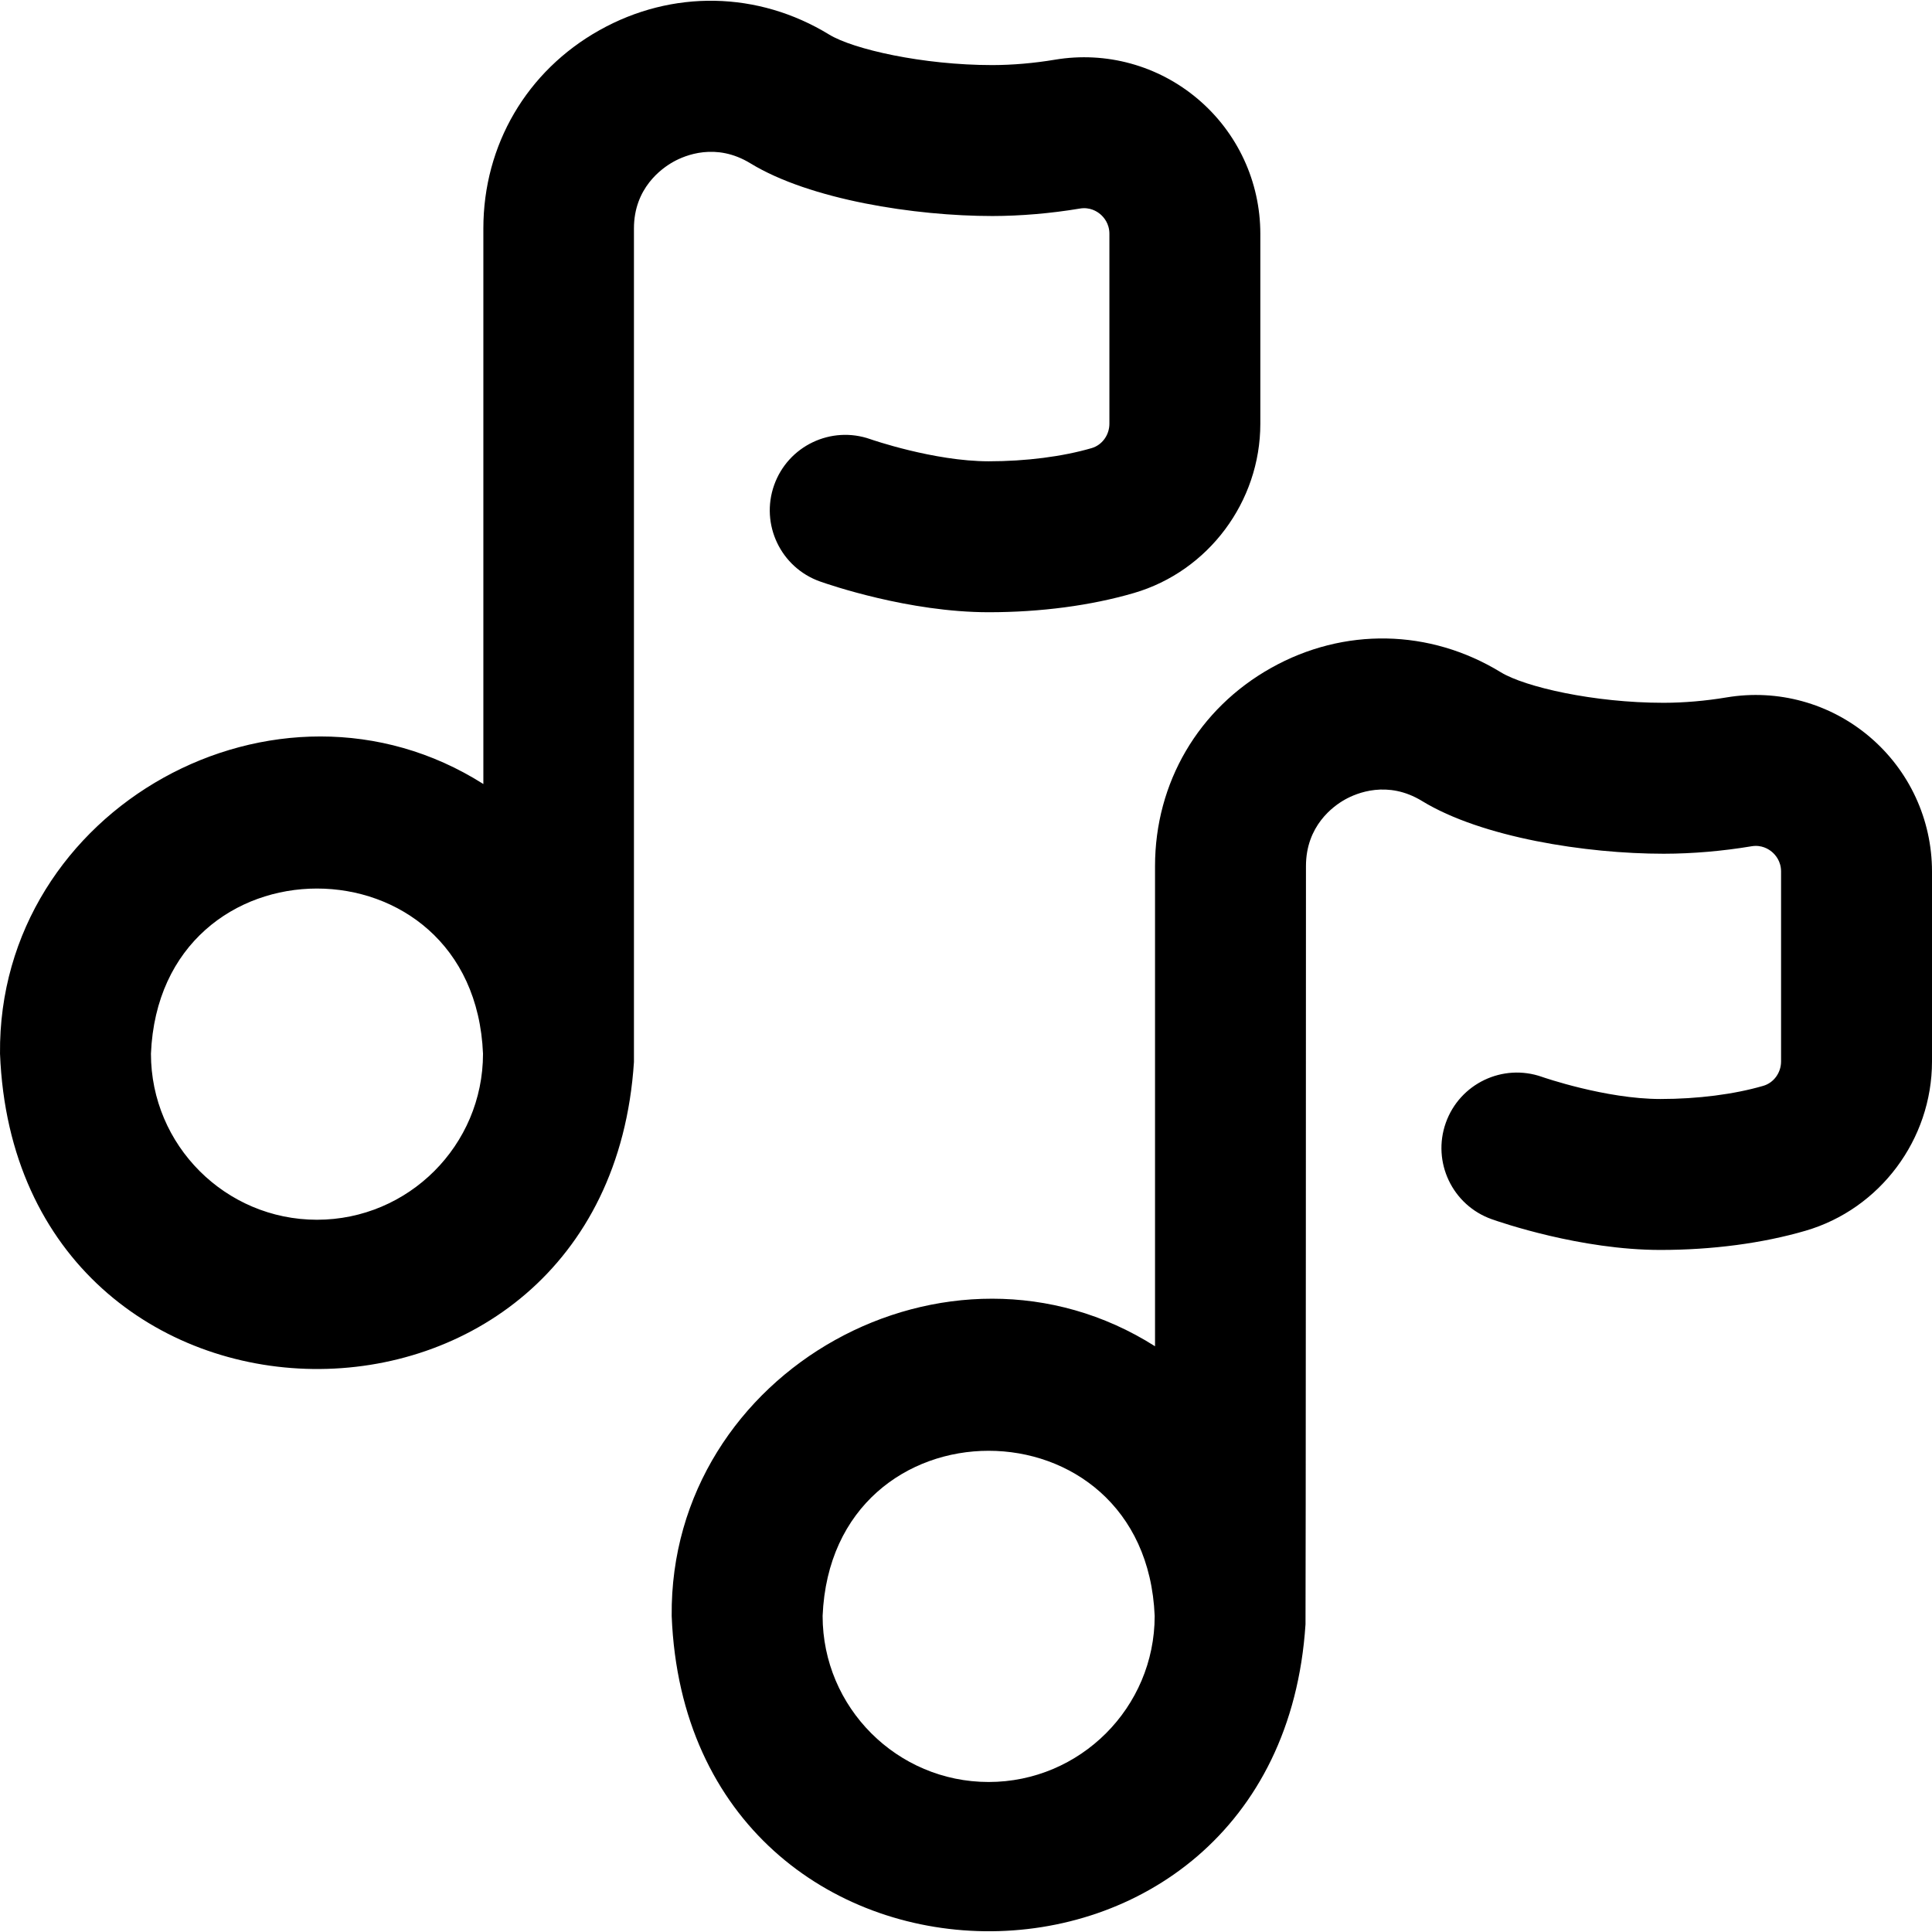
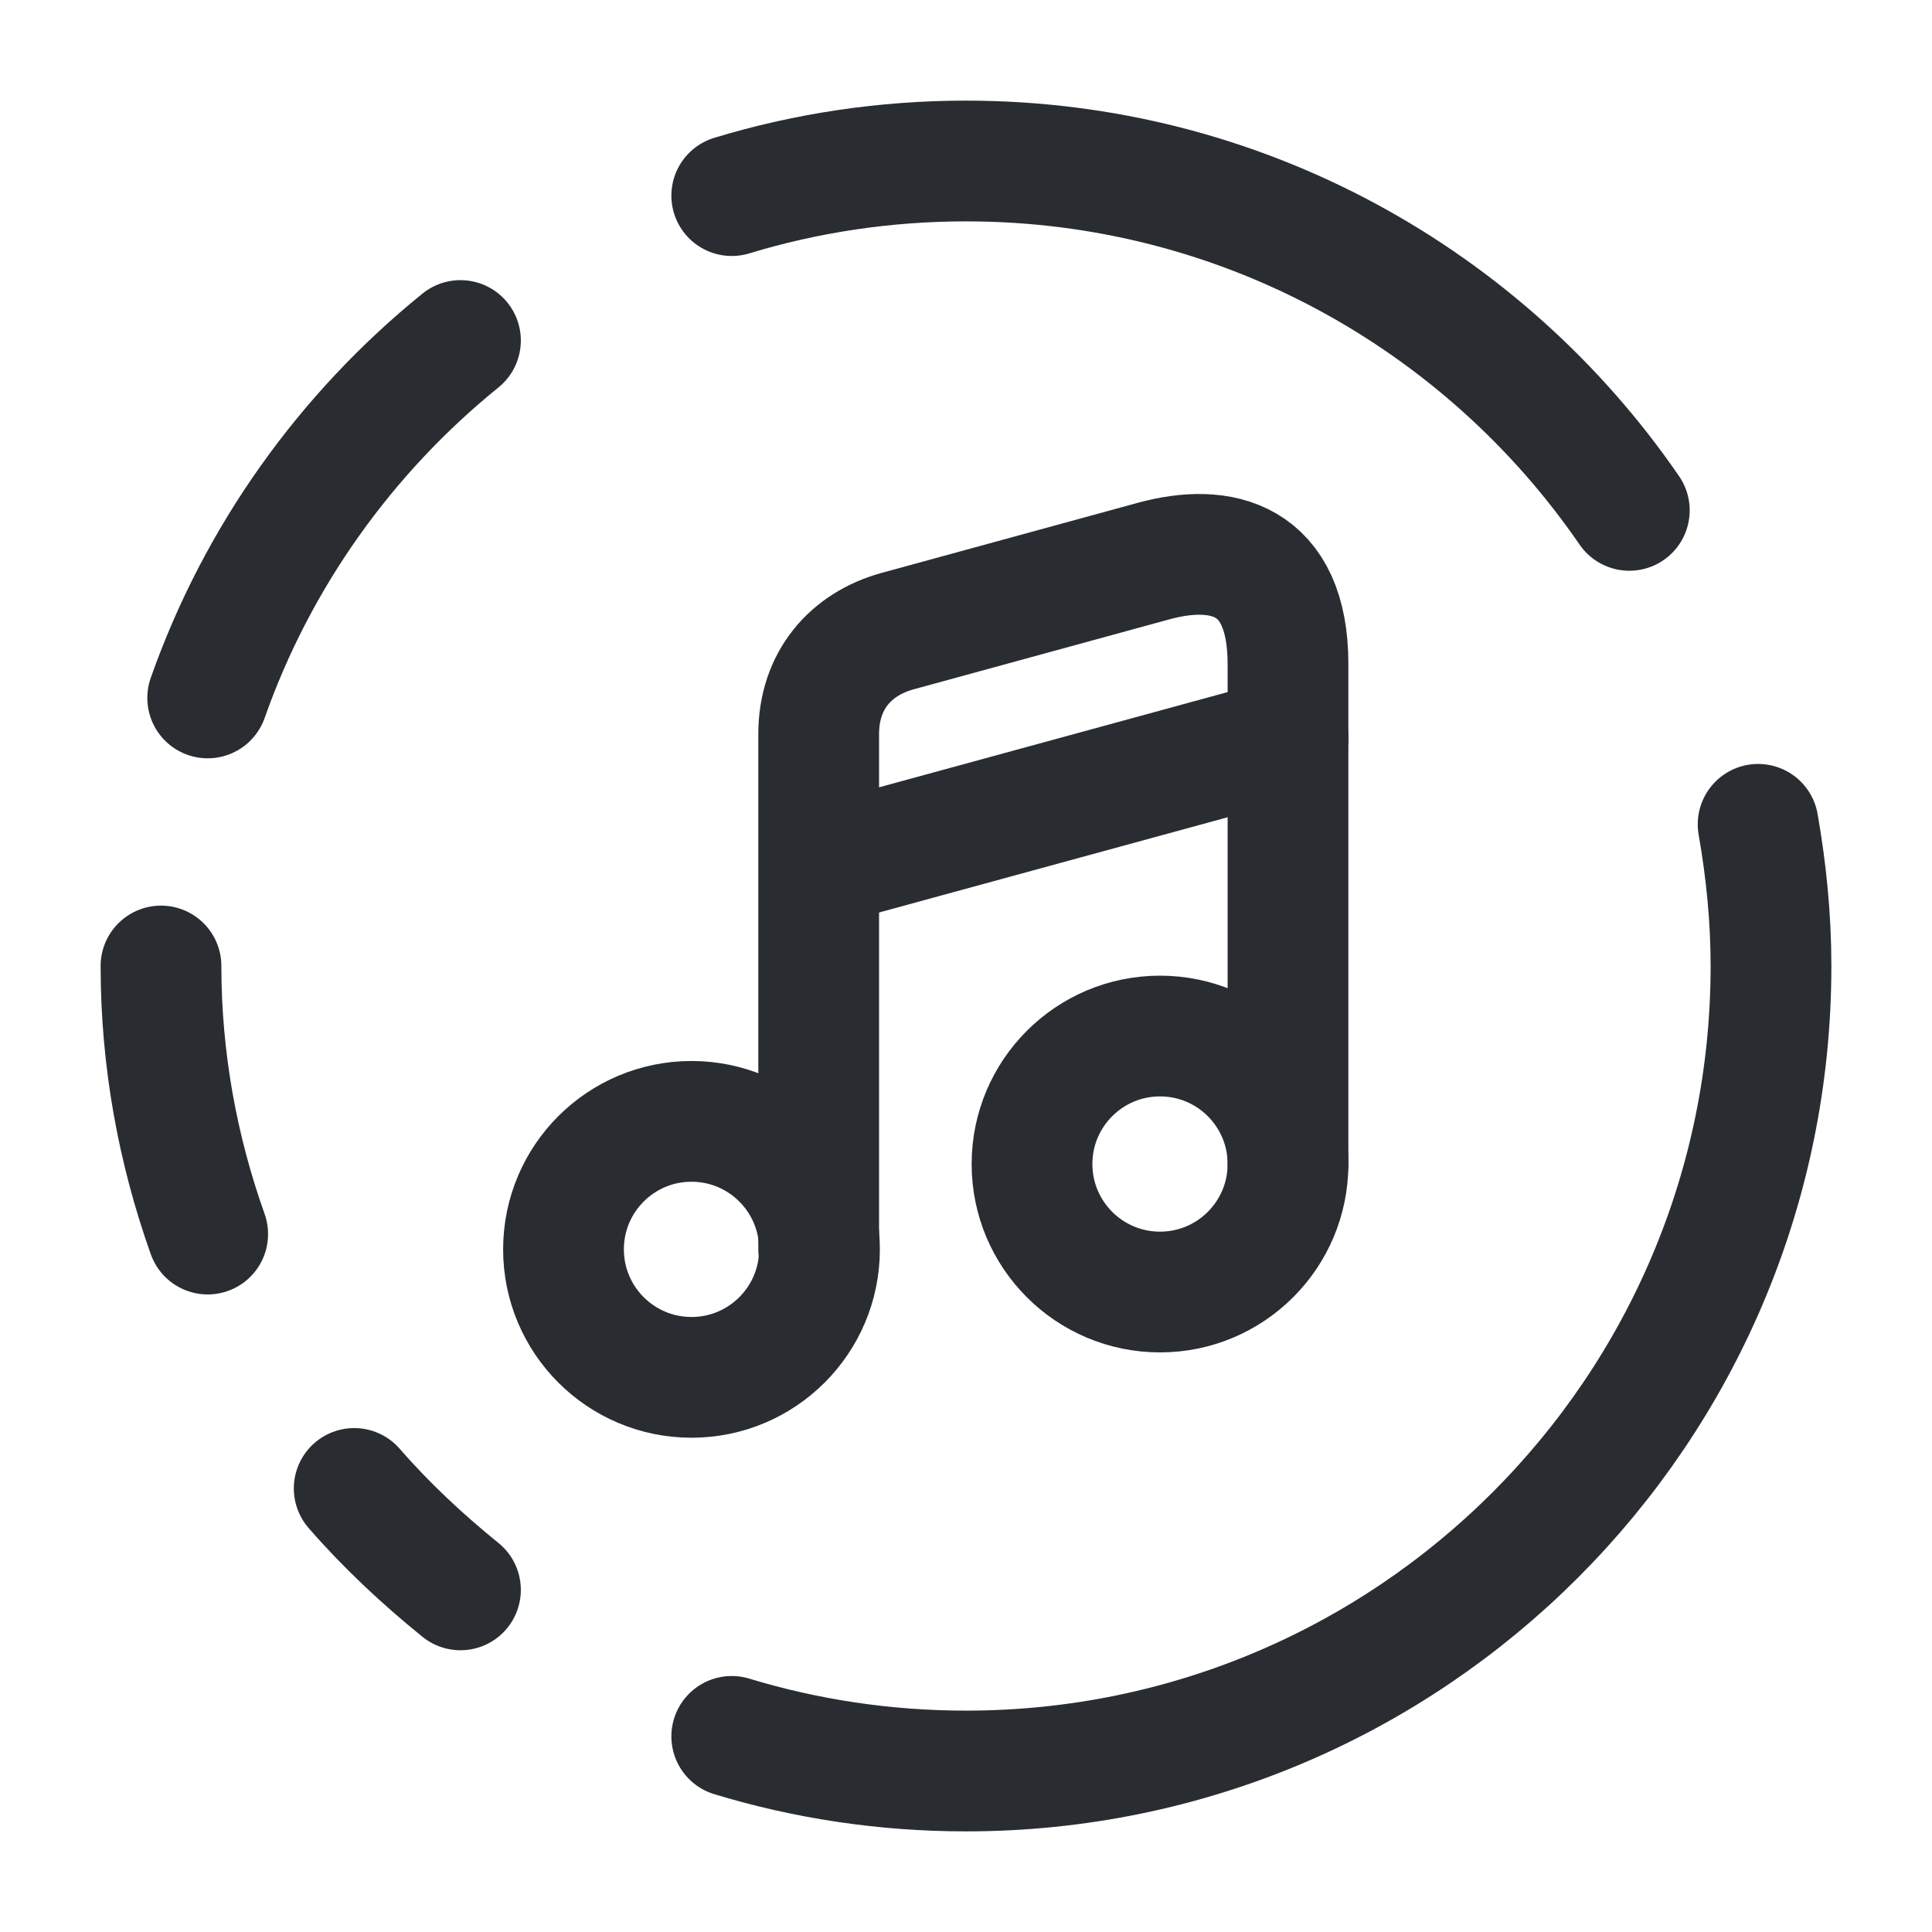
- <svg xmlns="http://www.w3.org/2000/svg" id="Layer_1" enable-background="new 0 0 512.003 512.003" height="512" viewBox="0 0 512.003 512.003" width="512">
-   <path d="m317.438 26.236c-10.501-8.89-24.299-12.688-37.854-10.418-5.553.929-11.269 1.424-16.58 1.431-18.444 0-36.896-4.193-43.272-8.092-18.847-11.524-41.599-11.954-60.866-1.153-19.267 10.802-30.77 30.438-30.77 52.526v147.246c-54.614-34.65-128.731 6.374-128.092 71.473 4.338 110.113 160.859 111.951 167.999 2.202v-220.922c0-10.689 7.316-15.894 10.423-17.636 3.107-1.741 11.315-5.19 20.436.387 15.789 9.656 43.633 13.968 64.142 13.968 7.469-.01 15.502-.694 23.182-1.979 2.653-.441 4.523.748 5.408 1.497.9.762 2.41 2.451 2.41 5.198v50.332c0 2.996-1.936 5.652-4.708 6.461-7.716 2.251-17.403 3.491-27.28 3.491h-.01c-14.487-.001-31.177-5.8-31.343-5.859-10.4-3.671-21.813 1.769-25.507 12.167-3.695 10.409 1.746 21.844 12.155 25.54 2.35.834 23.566 8.151 44.69 8.153h.014c13.759 0 27.067-1.761 38.484-5.092 19.727-5.755 33.504-24.203 33.504-44.86v-50.334c0-13.792-6.038-26.814-16.565-35.727zm-233.435 297.012c-24.262 0-44-19.738-44-44 2.417-58.372 85.592-58.355 88 0 0 24.262-19.738 44-44 44zm411.435-128.012c-10.501-8.89-24.297-12.686-37.854-10.418-5.553.929-11.295 1.424-16.606 1.431h-.16c-18.444 0-36.71-4.193-43.086-8.092-18.847-11.524-41.598-11.954-60.866-1.153-19.267 10.802-30.77 30.438-30.77 52.526v127.246c-54.613-34.649-128.73 6.375-128.091 71.474 4.337 110.1 160.842 111.967 167.971 2.202.079-.724.12-200.922.12-200.922 0-10.689 7.225-15.894 10.331-17.636 3.107-1.741 11.315-5.19 20.436.387 15.789 9.656 43.467 13.968 63.976 13.968h.192c7.469-.01 15.476-.694 23.155-1.979 2.652-.44 4.524.748 5.408 1.497.9.762 2.41 2.451 2.41 5.198v50.332c0 2.996-1.936 5.652-4.708 6.461-7.716 2.251-17.403 3.491-27.28 3.491h-.01c-14.487-.001-31.177-5.8-31.343-5.859-10.399-3.673-21.813 1.768-25.507 12.167-3.695 10.409 1.746 21.844 12.155 25.54 2.35.834 23.566 8.151 44.69 8.153h.014c13.759 0 27.067-1.761 38.484-5.092 19.727-5.755 33.504-24.203 33.504-44.86v-50.332c0-13.795-6.038-26.817-16.565-35.73zm-233.435 277.012c-24.262 0-44-19.738-44-44 2.417-58.372 85.592-58.355 88 0 0 24.262-19.738 44-44 44z" />
+ <svg xmlns="http://www.w3.org/2000/svg" width="24" height="24" viewBox="0 0 24 24" fill="none">
+   <path d="M2.58 8.67C3.2 6.91 4.3 5.38 5.72 4.23" stroke="#292D32" stroke-width="1.5" stroke-linecap="round" stroke-linejoin="round" />
+   <path d="M2 12C2 13.17 2.21 14.29 2.58 15.33" stroke="#292D32" stroke-width="1.5" stroke-linecap="round" stroke-linejoin="round" />
+   <path d="M9.09 21.57C10.01 21.85 10.99 22 12 22C17.52 22 22 17.52 22 12C22 11.4 21.94 10.81 21.84 10.24" stroke="#292D32" stroke-width="1.5" stroke-linecap="round" stroke-linejoin="round" />
+   <path d="M5.72 19.75C5.25 19.37 4.8 18.95 4.4 18.49" stroke="#292D32" stroke-width="1.5" stroke-linecap="round" stroke-linejoin="round" />
+   <path d="M20.24 6.34C18.44 3.72 15.42 2 12 2C10.99 2 10.01 2.15 9.09 2.43" stroke="#292D32" stroke-width="1.5" stroke-linecap="round" stroke-linejoin="round" />
+   <path d="M8.59 17.11C9.468 17.11 10.18 16.398 10.18 15.52C10.18 14.642 9.468 13.93 8.59 13.93C7.712 13.93 7 14.642 7 15.52C7 16.398 7.712 17.11 8.59 17.11Z" stroke="#292D32" stroke-width="1.5" stroke-linecap="round" stroke-linejoin="round" />
+   <path d="M16 14.46V8.25C16 6.93 15.17 6.74 14.33 6.97L11.15 7.84C10.57 8 10.17 8.45 10.17 9.12V10.23V10.97V15.52" stroke="#292D32" stroke-width="1.5" stroke-linecap="round" stroke-linejoin="round" />
+   <path d="M14.41 16.05C15.288 16.05 16 15.338 16 14.46C16 13.582 15.288 12.87 14.41 12.87C13.532 12.87 12.82 13.582 12.82 14.46C12.82 15.338 13.532 16.05 14.41 16.05Z" stroke="#292D32" stroke-width="1.5" stroke-linecap="round" stroke-linejoin="round" />
+   <path d="M10.18 10.76L16 9.17" stroke="#292D32" stroke-width="1.5" stroke-linecap="round" stroke-linejoin="round" />
</svg>
